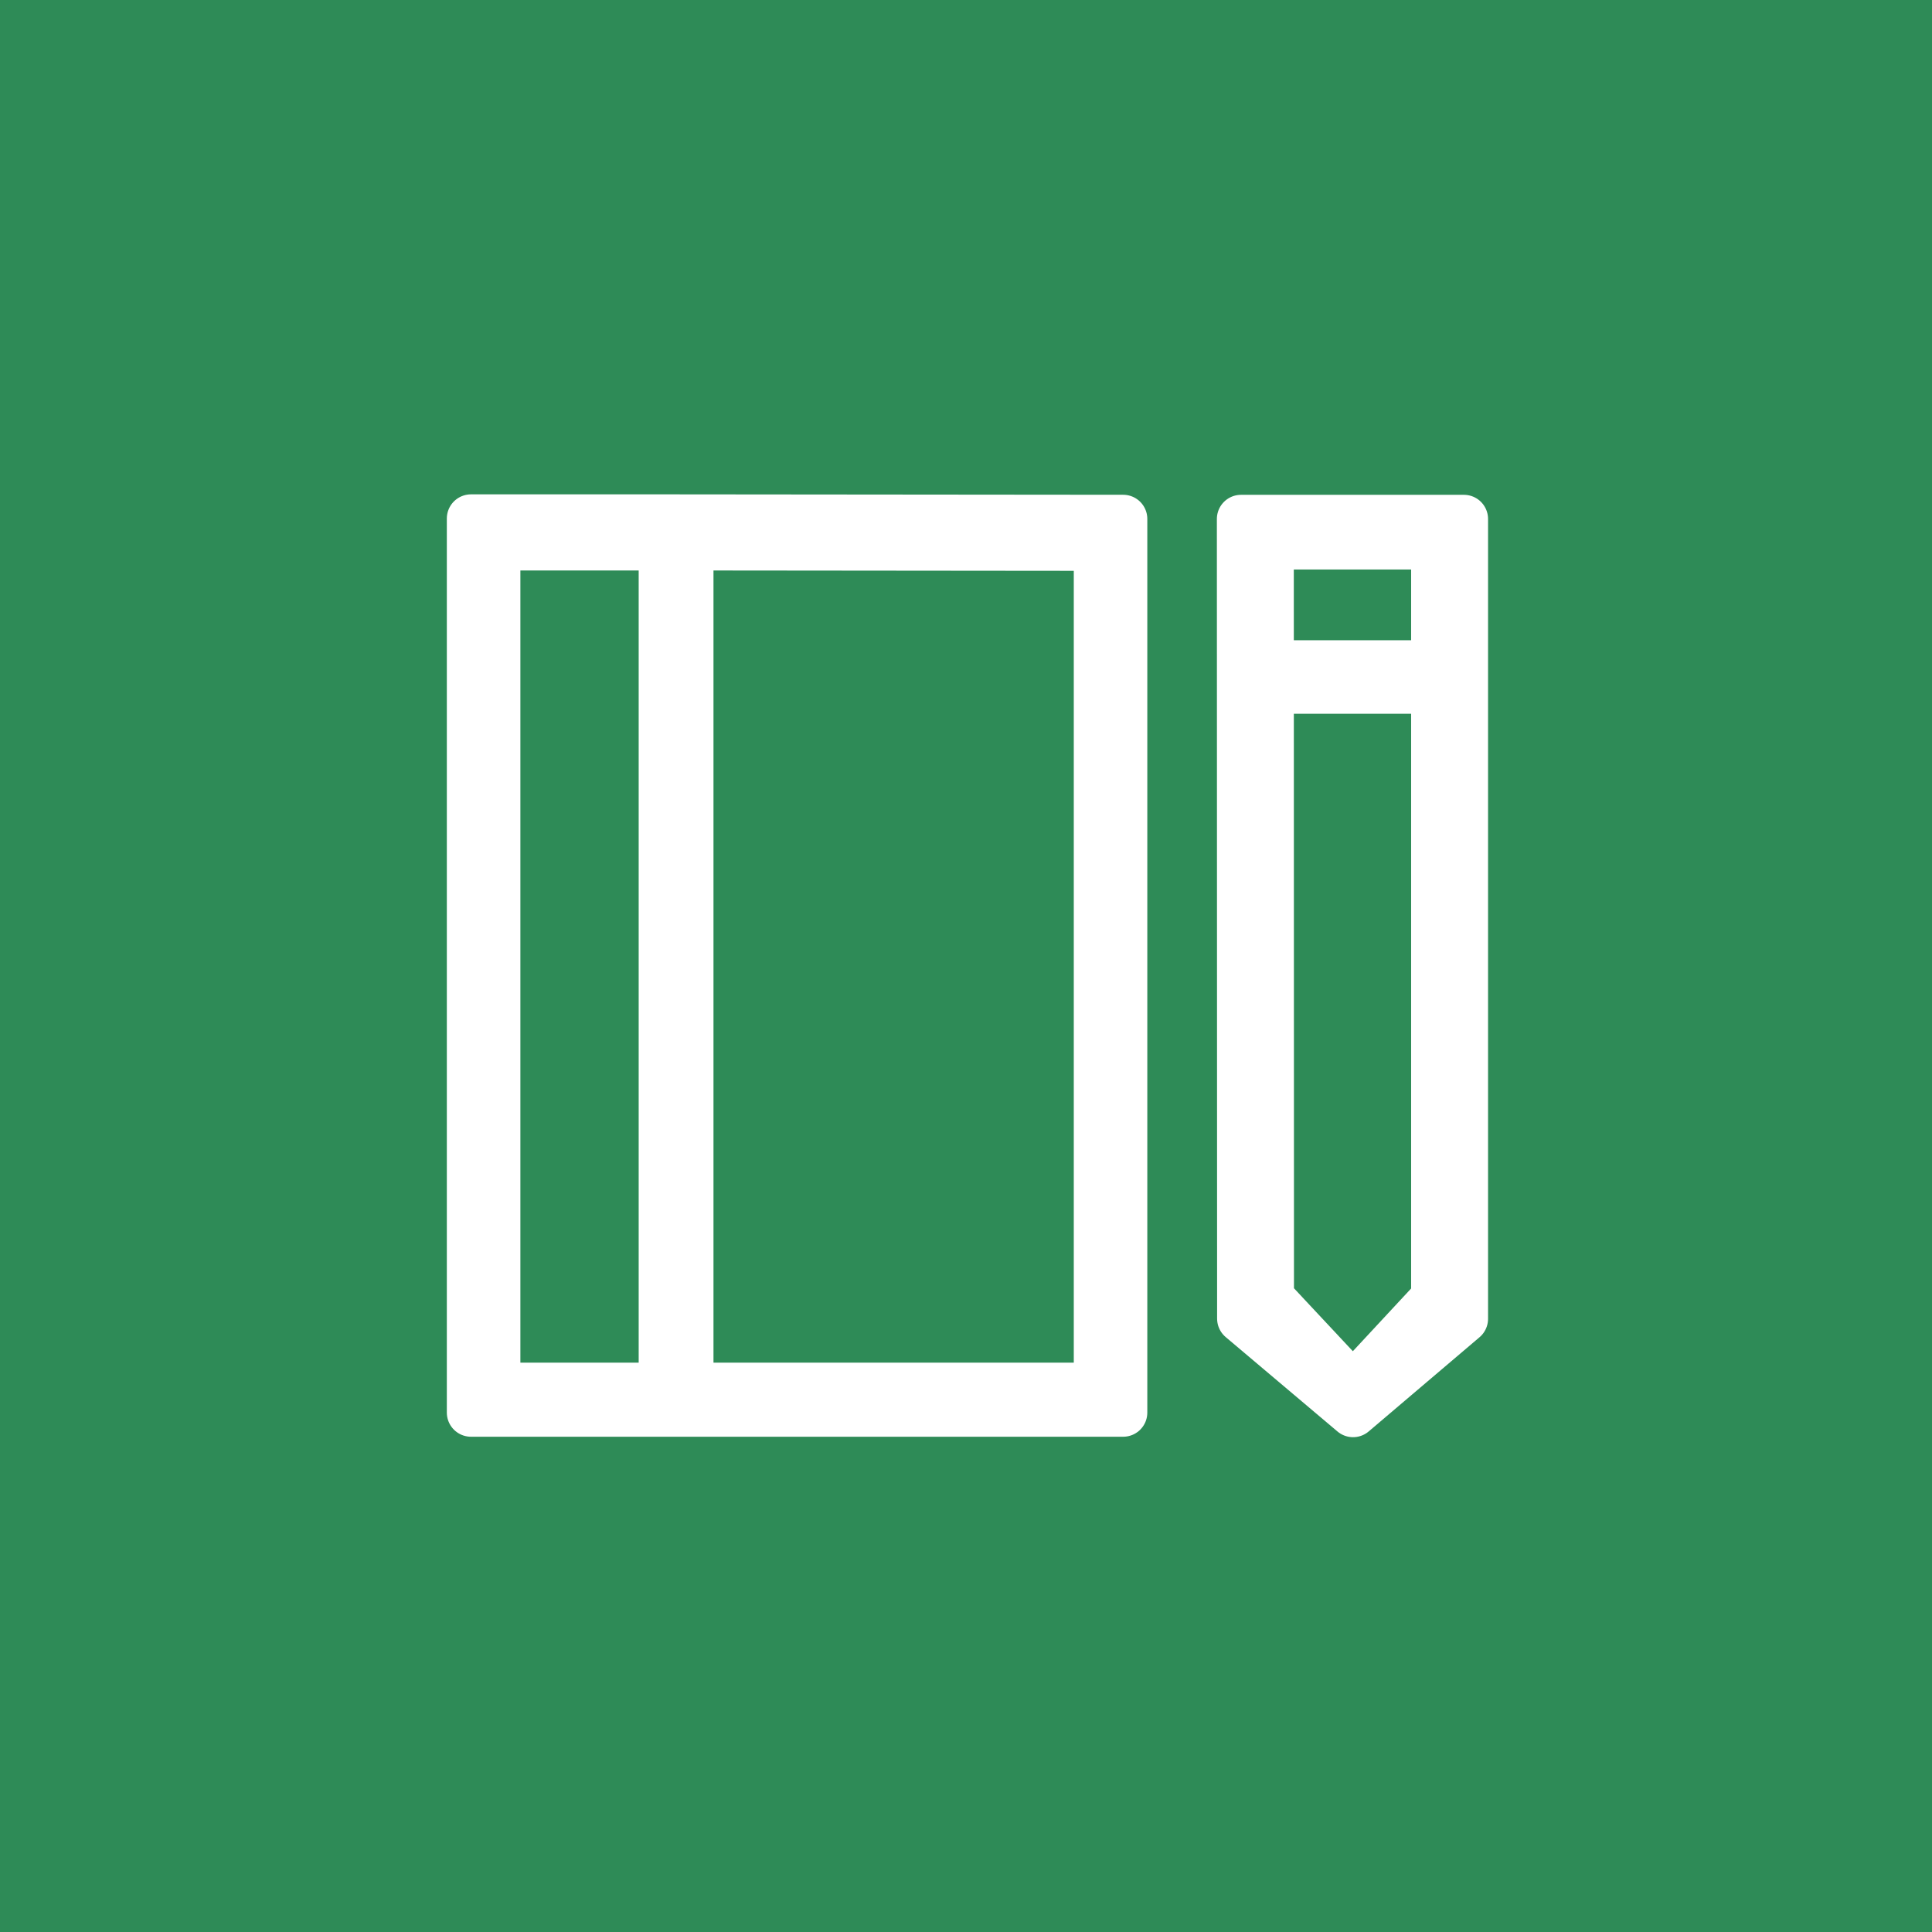
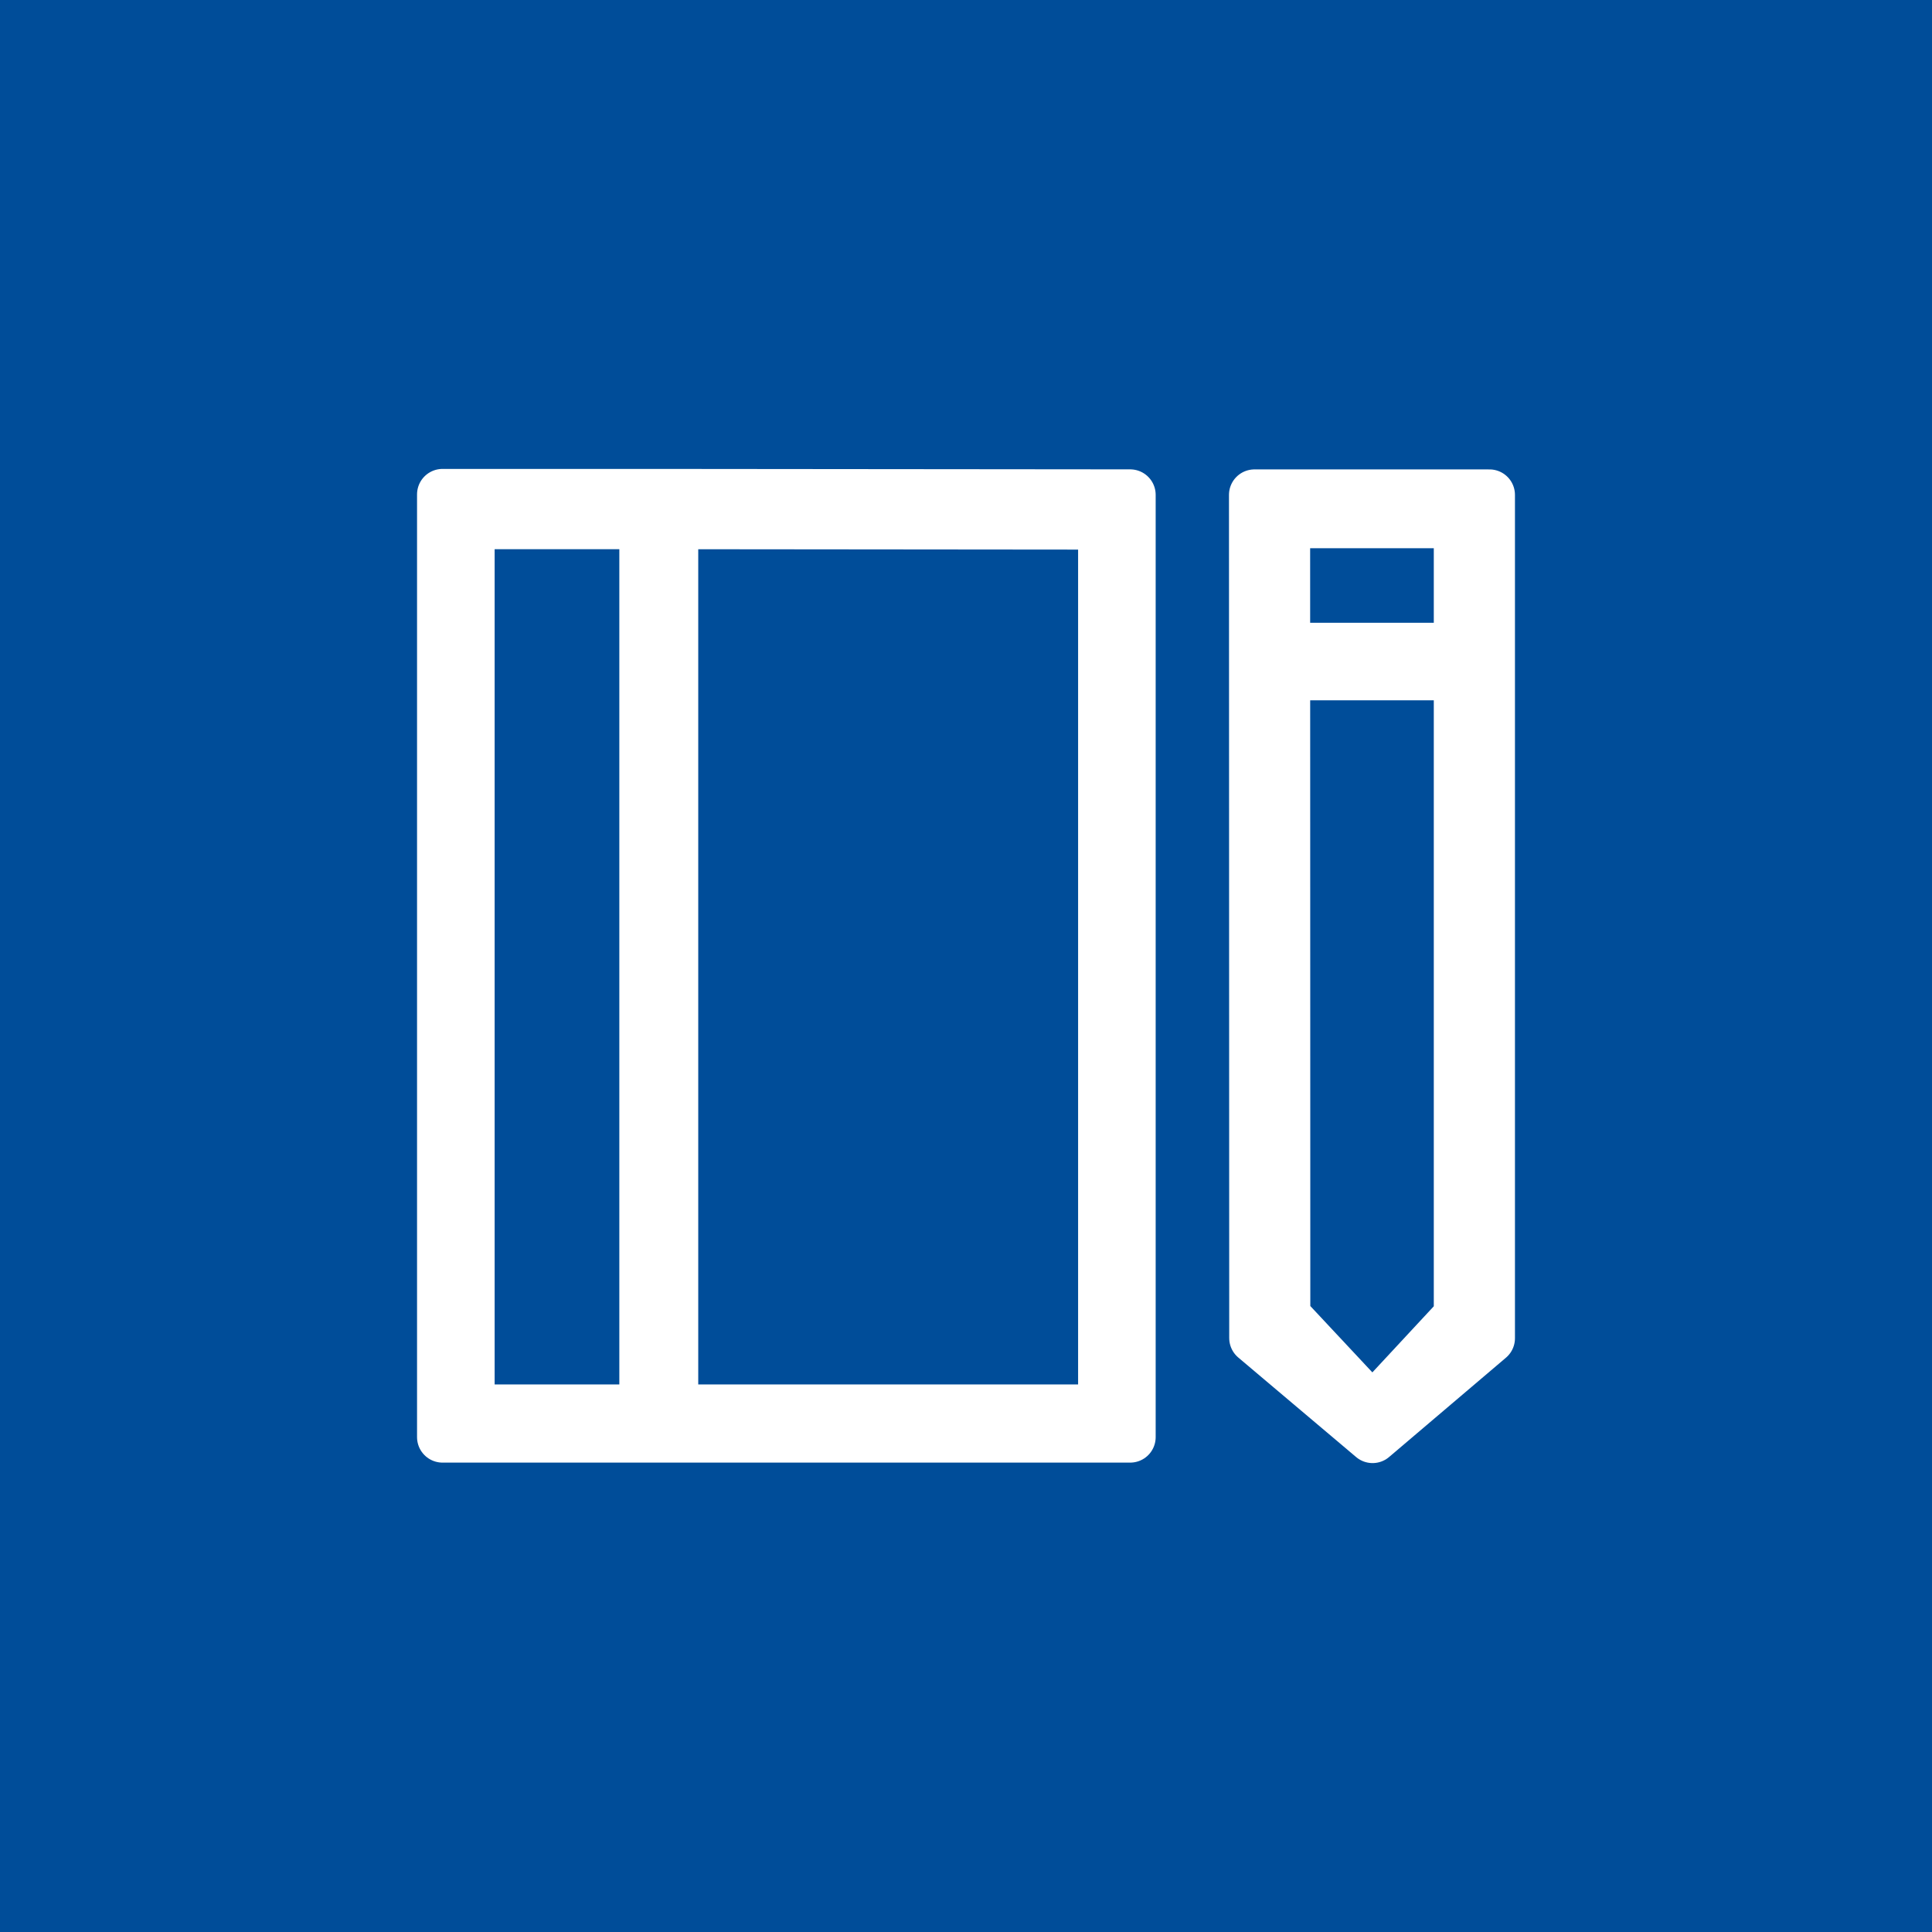
<svg xmlns="http://www.w3.org/2000/svg" version="1.1" viewBox="0.0 0.0 960.0 960.0" fill="none" stroke="none" stroke-linecap="square" stroke-miterlimit="10">
  <clipPath id="p.0">
    <path d="m0 0l960.0 0l0 960.0l-960.0 0l0 -960.0z" clip-rule="nonzero" />
  </clipPath>
  <g clip-path="url(#p.0)">
-     <path fill="#2e8b57" d="m0 0l960.0 0l0 960.0l-960.0 0z" fill-rule="evenodd" />
+     <path fill="#004d99" d="m0 0l960.0 0l0 960.0l-960.0 0z" fill-rule="evenodd" />
    <path fill="#ffffff" d="m-233.091 259.449c0 -10.542 8.546 -19.088 19.088 -19.088l91.629 0c5.062 0 9.917 2.011 13.497 5.591c3.58 3.58 5.591 8.435 5.591 13.497l0 338.93c0 10.542 -8.546 19.088 -19.088 19.088l-91.629 0c-10.542 0 -19.088 -8.546 -19.088 -19.088z" fill-rule="evenodd" />
    <path fill="#ffffff" d="m-224.182 463.233l111.986 0l0 190.588l-55.993 47.647l-55.993 -47.647z" fill-rule="evenodd" />
    <path stroke="#ffffff" stroke-width="18.315" stroke-linejoin="round" stroke-linecap="butt" d="m-224.182 463.233l111.986 0l0 190.588l-55.993 47.647l-55.993 -47.647z" fill-rule="evenodd" />
    <path fill="#ffffff" d="m-619.755 260.069c0 -10.884 8.823 -19.708 19.708 -19.708l309.517 0c5.227 0 10.24 2.076 13.935 5.772c3.696 3.696 5.772 8.709 5.772 13.935l0 429.225c0 10.884 -8.823 19.708 -19.708 19.708l-309.517 0c-10.884 0 -19.708 -8.823 -19.708 -19.708z" fill-rule="evenodd" />
    <path fill="#333333" d="m-486.437 277.167l179.106 0l0 397.633l-179.106 0z" fill-rule="evenodd" />
    <path fill="#38761d" d="m-584.359 277.167l60.816 0l0 397.633l-60.816 0z" fill-rule="evenodd" />
    <path fill="#e06666" d="m-198.873 277.938l59.47 0l0 35.672l-59.47 0z" fill-rule="evenodd" />
    <path fill="#b7b7b7" d="m-198.873 313.61l59.47 0l0 35.672l-59.47 0z" fill-rule="evenodd" />
    <path fill="#f1c232" d="m-198.873 521.671l59.47 0l0 116.018l-29.735 29.004l-29.735 -29.004z" fill-rule="evenodd" />
    <path fill="#f1c232" d="m-198.873 349.282l59.47 0l0 175.404l-59.47 0z" fill-rule="evenodd" />
    <path fill="#333333" d="m-523.544 277.169l37.114 0l0 397.633l-37.114 0z" fill-rule="evenodd" />
-     <path fill="#000000" fill-opacity="0.0" d="m616.773 655.209l55.55 46.919l55.083 -46.817l0 -397.44l-110.749 0z" fill-rule="evenodd" />
-     <path stroke="#ffffff" stroke-width="24.0" stroke-linejoin="round" stroke-linecap="butt" d="m616.773 655.209l55.55 46.919l55.083 -46.817l0 -397.44l-110.749 0z" fill-rule="evenodd" />
-     <path fill="#000000" fill-opacity="0.0" d="m630.969 644.863l41.28 44.148l40.932 -44.053l0 -373.972l-82.298 0z" fill-rule="evenodd" />
-     <path stroke="#ffffff" stroke-width="24.0" stroke-linejoin="round" stroke-linecap="butt" d="m630.969 644.863l41.28 44.148l40.932 -44.053l0 -373.972l-82.298 0z" fill-rule="evenodd" />
-     <path fill="#000000" fill-opacity="0.0" d="m640.739 330.136l62.583 0" fill-rule="evenodd" />
-     <path stroke="#ffffff" stroke-width="24.0" stroke-linejoin="round" stroke-linecap="butt" d="m640.739 330.136l62.583 0" fill-rule="evenodd" />
-     <path fill="#000000" fill-opacity="0.0" d="m640.739 342.658l62.583 0" fill-rule="evenodd" />
-     <path stroke="#ffffff" stroke-width="24.0" stroke-linejoin="round" stroke-linecap="butt" d="m640.739 342.658l62.583 0" fill-rule="evenodd" />
-     <path fill="#000000" fill-opacity="0.0" d="m332.575 257.64l-98.546 0l0 444.266l324.062 0l0 -444.057z" fill-rule="evenodd" />
-     <path stroke="#ffffff" stroke-width="24.0" stroke-linejoin="round" stroke-linecap="butt" d="m332.575 257.64l-98.546 0l0 444.266l324.062 0l0 -444.057z" fill-rule="evenodd" />
-     <path fill="#000000" fill-opacity="0.0" d="m329.357 262.476l0 431.654" fill-rule="evenodd" />
-     <path stroke="#ffffff" stroke-width="24.0" stroke-linejoin="round" stroke-linecap="butt" d="m329.357 262.476l0 431.654" fill-rule="evenodd" />
-     <path fill="#000000" fill-opacity="0.0" d="m342.523 262.476l0 431.654" fill-rule="evenodd" />
-     <path stroke="#ffffff" stroke-width="24.0" stroke-linejoin="round" stroke-linecap="butt" d="m342.523 262.476l0 431.654" fill-rule="evenodd" />
-     <path fill="#000000" fill-opacity="0.0" d="m337.494 271.457l-90.92 0l0 417.626l298.983 0l0 -417.43z" fill-rule="evenodd" />
-     <path stroke="#ffffff" stroke-width="24.0" stroke-linejoin="round" stroke-linecap="butt" d="m337.494 271.457l-90.92 0l0 417.626l298.983 0l0 -417.43z" fill-rule="evenodd" />
+     <path fill="#000000" fill-opacity="0.0" d="m623.457 664.863l58.572 49.471l58.08 -49.364l0 -419.061l-116.774 0z" fill-rule="evenodd" />
+     <path stroke="#ffffff" stroke-width="25.328" stroke-linejoin="round" stroke-linecap="butt" d="m623.457 664.863l58.572 49.471l58.08 -49.364l0 -419.061l-116.774 0z" fill-rule="evenodd" />
+     <path fill="#000000" fill-opacity="0.0" d="m638.425 653.953l43.525 46.55l43.159 -46.449l0 -394.316l-86.775 0z" fill-rule="evenodd" />
+     <path stroke="#ffffff" stroke-width="25.328" stroke-linejoin="round" stroke-linecap="butt" d="m638.425 653.953l43.525 46.55l43.159 -46.449l0 -394.316l-86.775 0z" fill-rule="evenodd" />
+     <path fill="#000000" fill-opacity="0.0" d="m648.726 322.105l65.987 0" fill-rule="evenodd" />
+     <path stroke="#ffffff" stroke-width="25.328" stroke-linejoin="round" stroke-linecap="butt" d="m648.726 322.105l65.987 0" fill-rule="evenodd" />
+     <path fill="#000000" fill-opacity="0.0" d="m648.726 335.309l65.987 0" fill-rule="evenodd" />
+     <path stroke="#ffffff" stroke-width="25.328" stroke-linejoin="round" stroke-linecap="butt" d="m648.726 335.309l65.987 0" fill-rule="evenodd" />
+     <path fill="#000000" fill-opacity="0.0" d="m323.798 245.666l-103.907 0l0 468.434l341.691 0l0 -468.214z" fill-rule="evenodd" />
+     <path stroke="#ffffff" stroke-width="25.328" stroke-linejoin="round" stroke-linecap="butt" d="m323.798 245.666l-103.907 0l0 468.434l341.691 0l0 -468.214z" fill-rule="evenodd" />
+     <path fill="#000000" fill-opacity="0.0" d="m320.405 250.764l0 455.135" fill-rule="evenodd" />
+     <path stroke="#ffffff" stroke-width="25.328" stroke-linejoin="round" stroke-linecap="butt" d="m320.405 250.764l0 455.135" fill-rule="evenodd" />
+     <path fill="#000000" fill-opacity="0.0" d="m334.288 250.764l0 455.135" fill-rule="evenodd" />
+     <path stroke="#ffffff" stroke-width="25.328" stroke-linejoin="round" stroke-linecap="butt" d="m334.288 250.764l0 455.135" fill-rule="evenodd" />
+     <path fill="#000000" fill-opacity="0.0" d="m328.985 260.234l-95.866 0l0 440.345l315.248 0l0 -440.138z" fill-rule="evenodd" />
+     <path stroke="#ffffff" stroke-width="25.328" stroke-linejoin="round" stroke-linecap="butt" d="m328.985 260.234l-95.866 0l0 440.345l315.248 0l0 -440.138z" fill-rule="evenodd" />
  </g>
</svg>
